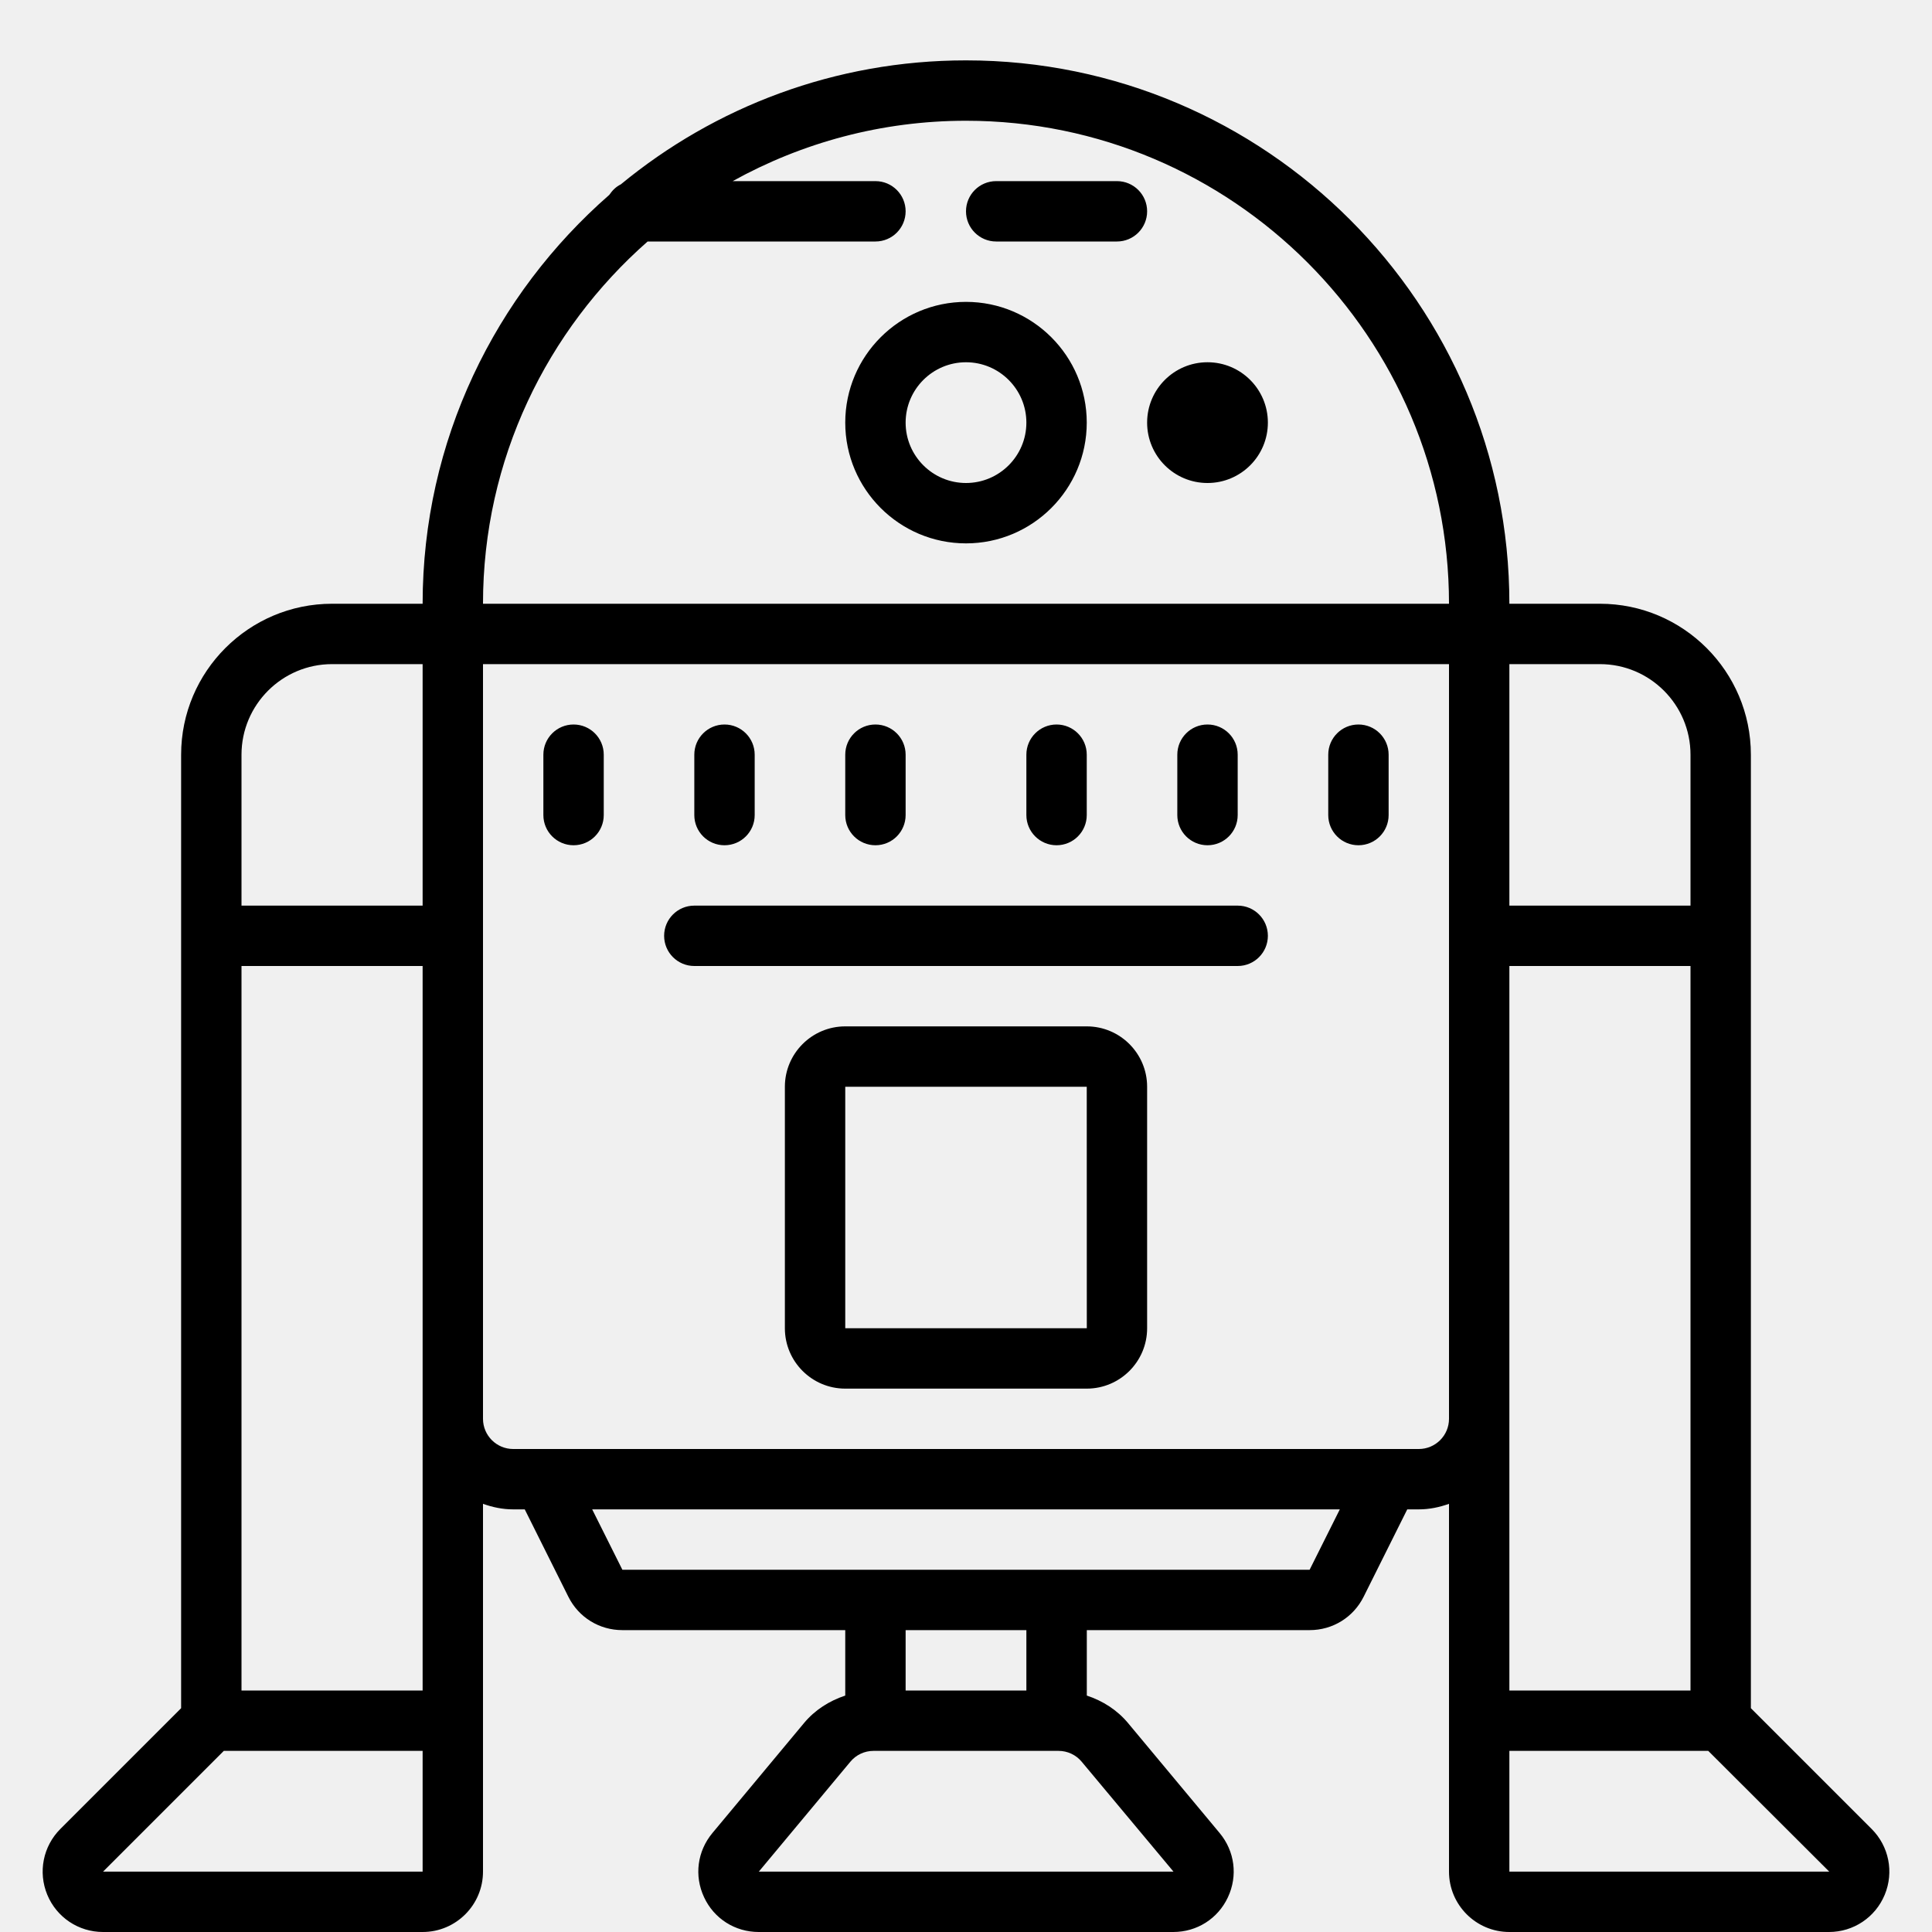
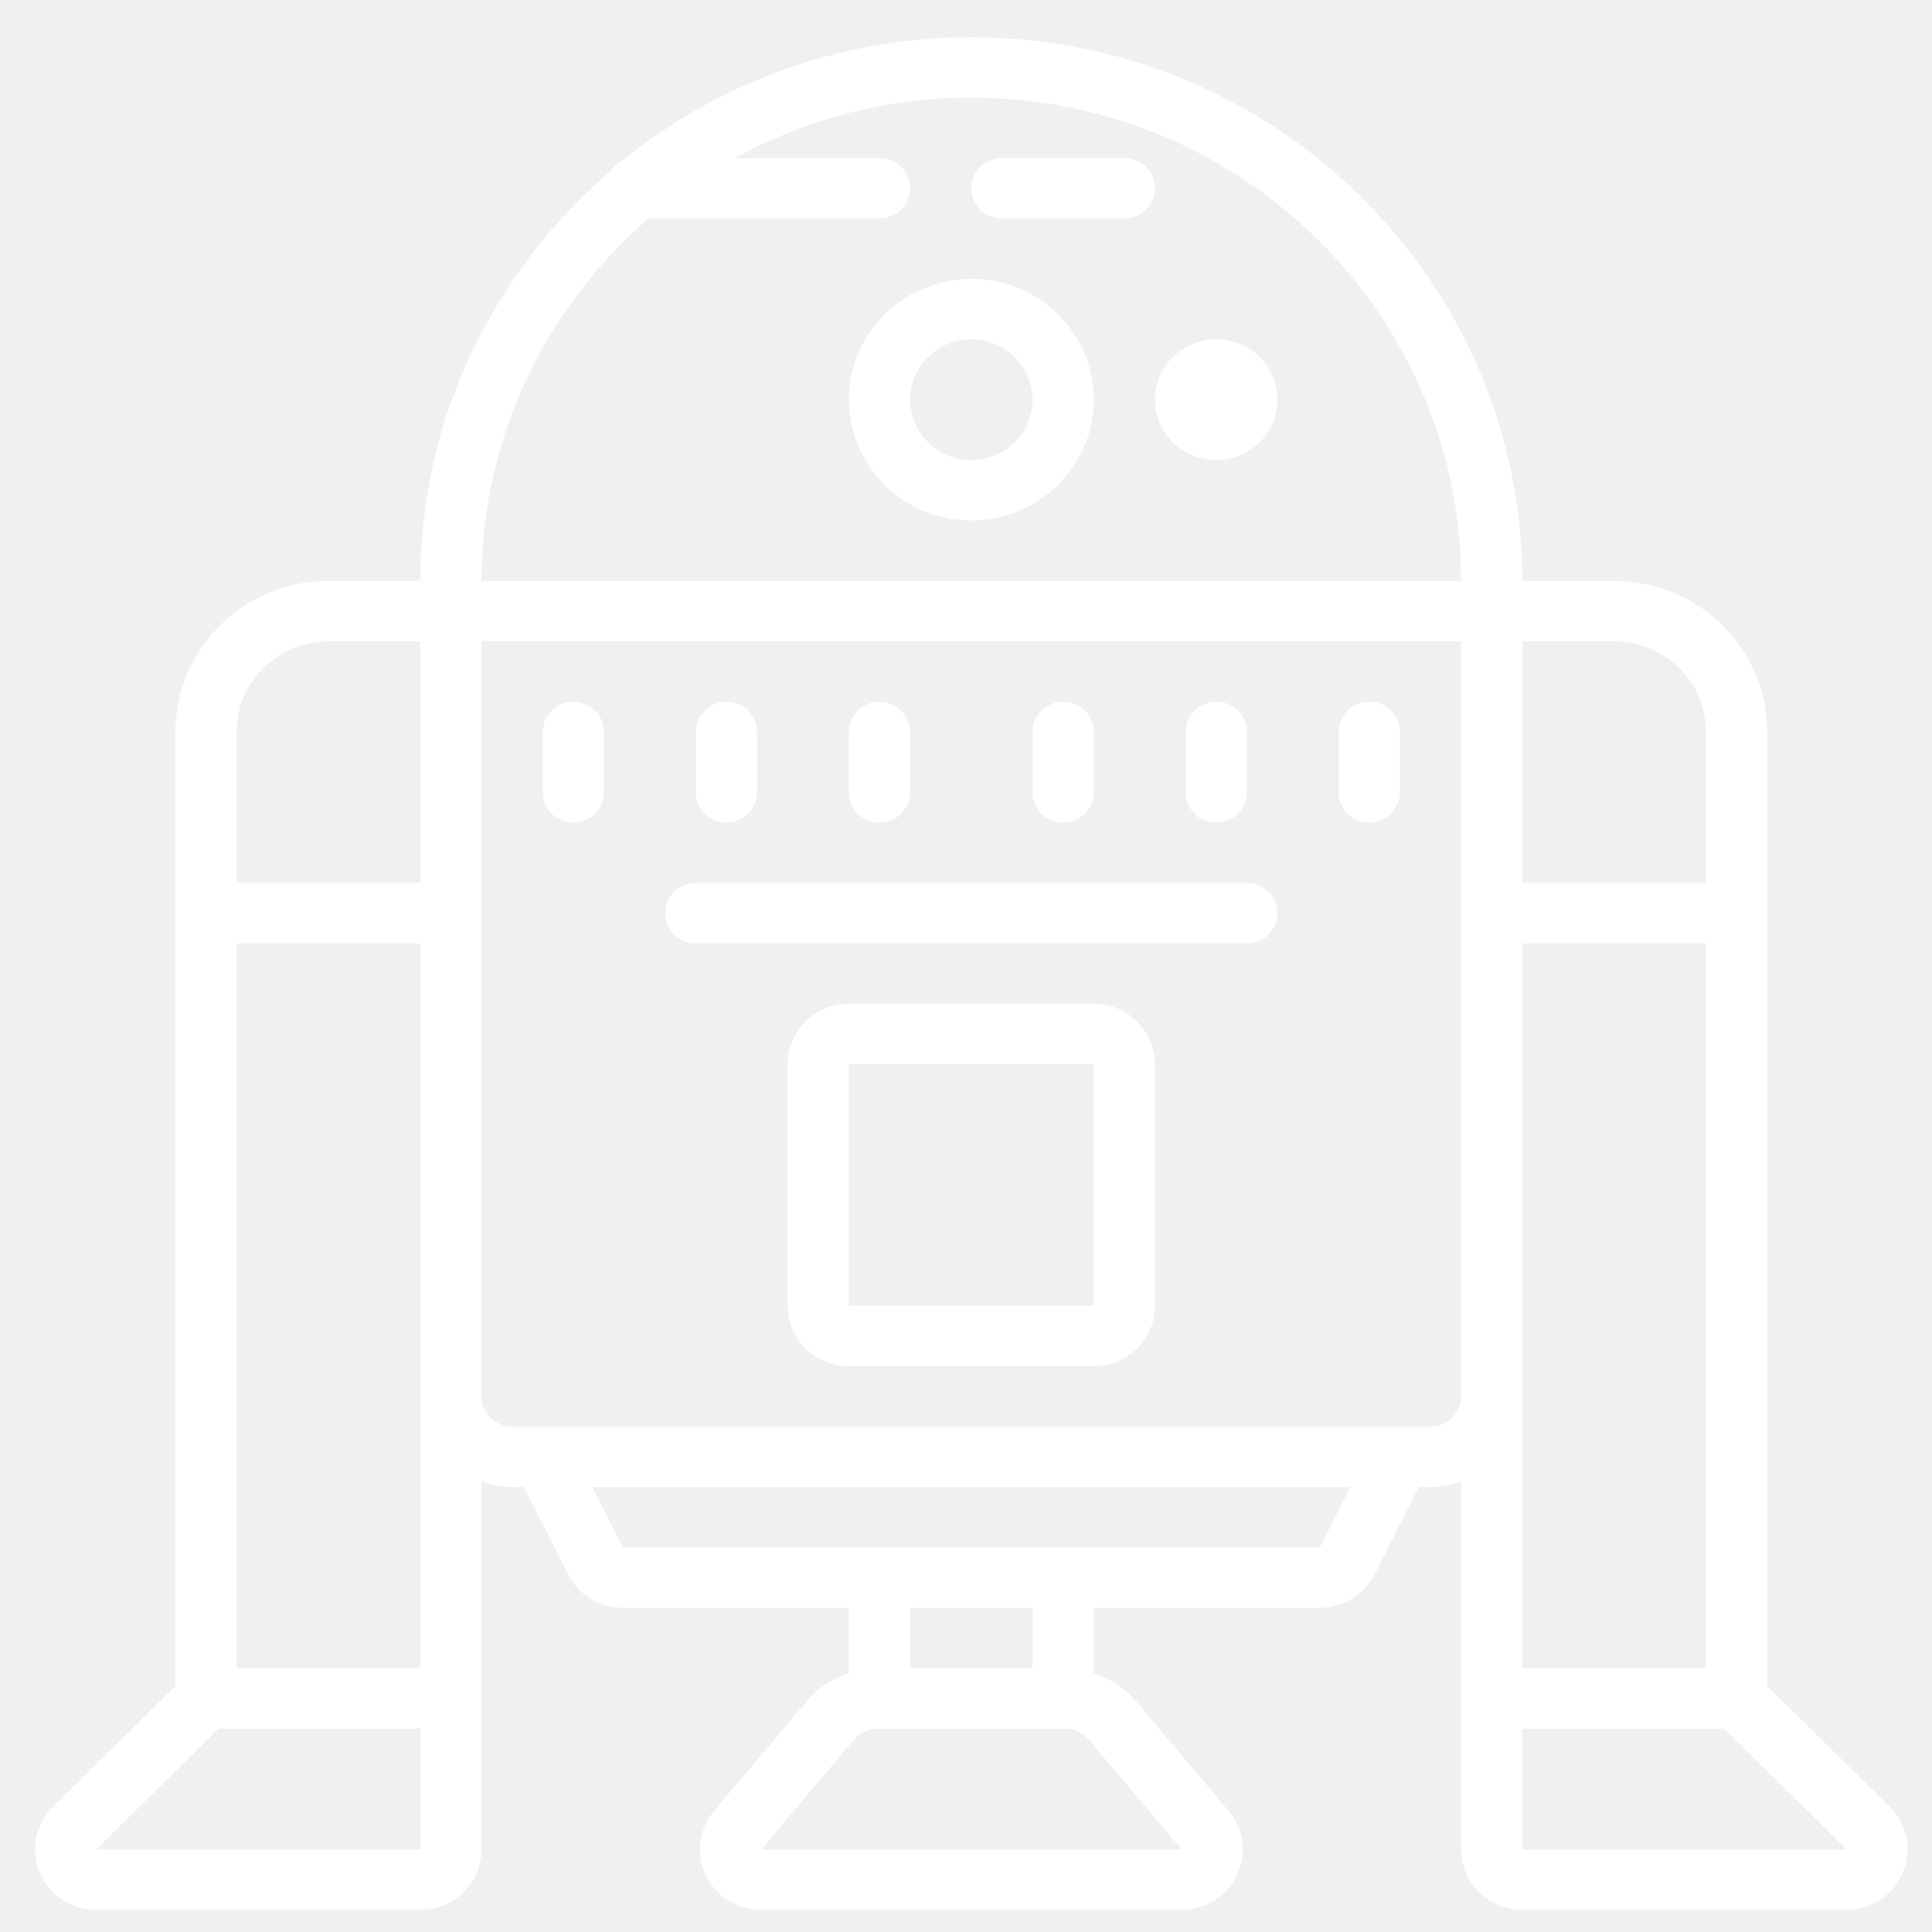
- <svg xmlns="http://www.w3.org/2000/svg" viewBox="0 0 64 64">
-   <path d="M 32 2 C 27.662 2 23.678 3.542 20.566 6.107 C 20.406 6.185 20.282 6.309 20.184 6.455 C 16.404 9.757 14 14.598 14 20 L 11 20 C 8.243 20 6 22.243 6 25 L 6 56.586 L 2 60.586 C 1.426 61.16 1.256 62.016 1.566 62.766 C 1.876 63.516 2.603 64 3.414 64 L 14 64 C 15.103 64 16 63.103 16 62 L 16 58 L 16 56 L 16 49.816 C 16.314 49.928 16.648 50 17 50 L 17.383 50 L 18.828 52.895 C 19.168 53.577 19.853 54 20.617 54 L 28 54 L 28 56.168 C 27.474 56.342 26.996 56.643 26.633 57.08 L 23.6 60.721 C 23.098 61.324 22.991 62.139 23.324 62.85 C 23.655 63.56 24.351 64 25.135 64 L 38.865 64 C 39.649 64 40.344 63.56 40.676 62.85 C 41.009 62.14 40.904 61.324 40.402 60.721 L 37.369 57.08 C 37.005 56.643 36.528 56.342 36.002 56.168 L 36.002 54 L 43.383 54 C 44.147 54 44.832 53.576 45.172 52.895 L 46.617 50 L 47 50 C 47.352 50 47.686 49.928 48 49.816 L 48 56 L 48 58 L 48 62 C 48 63.103 48.897 64 50 64 L 60.586 64 C 61.398 64 62.123 63.516 62.434 62.766 C 62.745 62.016 62.574 61.16 62 60.586 L 58 56.586 L 58 25 C 58 22.243 55.757 20 53 20 L 50 20 C 50 10.075 41.925 2 32 2 z M 32 4 C 40.822 4 48 11.178 48 20 L 16 20 C 16 15.22 18.118 10.934 21.453 8 L 29 8 C 29.553 8 30 7.552 30 7 C 30 6.448 29.553 6 29 6 L 24.271 6 C 26.564 4.729 29.198 4 32 4 z M 33 6 C 32.447 6 32 6.448 32 7 C 32 7.552 32.447 8 33 8 L 37 8 C 37.553 8 38 7.552 38 7 C 38 6.448 37.553 6 37 6 L 33 6 z M 32 10 C 29.794 10 28 11.794 28 14 C 28 16.206 29.794 18 32 18 C 34.206 18 36 16.206 36 14 C 36 11.794 34.206 10 32 10 z M 32 12 C 33.103 12 34 12.897 34 14 C 34 15.103 33.103 16 32 16 C 30.897 16 30 15.103 30 14 C 30 12.897 30.897 12 32 12 z M 40 12 A 2 2 0 0 0 38 14 A 2 2 0 0 0 40 16 A 2 2 0 0 0 42 14 A 2 2 0 0 0 40 12 z M 11 22 L 14 22 L 14 30 L 8 30 L 8 25 C 8 23.346 9.346 22 11 22 z M 16 22 L 48 22 L 48 47 C 48 47.551 47.552 48 47 48 L 17 48 C 16.448 48 16 47.551 16 47 L 16 22 z M 50 22 L 53 22 C 54.654 22 56 23.346 56 25 L 56 30 L 50 30 L 50 22 z M 19 24 C 18.447 24 18 24.448 18 25 L 18 27 C 18 27.552 18.447 28 19 28 C 19.553 28 20 27.552 20 27 L 20 25 C 20 24.448 19.553 24 19 24 z M 24 24 C 23.447 24 23 24.448 23 25 L 23 27 C 23 27.552 23.447 28 24 28 C 24.553 28 25 27.552 25 27 L 25 25 C 25 24.448 24.553 24 24 24 z M 29 24 C 28.447 24 28 24.448 28 25 L 28 27 C 28 27.552 28.447 28 29 28 C 29.553 28 30 27.552 30 27 L 30 25 C 30 24.448 29.553 24 29 24 z M 35 24 C 34.447 24 34 24.448 34 25 L 34 27 C 34 27.552 34.447 28 35 28 C 35.553 28 36 27.552 36 27 L 36 25 C 36 24.448 35.553 24 35 24 z M 40 24 C 39.447 24 39 24.448 39 25 L 39 27 C 39 27.552 39.447 28 40 28 C 40.553 28 41 27.552 41 27 L 41 25 C 41 24.448 40.553 24 40 24 z M 45 24 C 44.447 24 44 24.448 44 25 L 44 27 C 44 27.552 44.447 28 45 28 C 45.553 28 46 27.552 46 27 L 46 25 C 46 24.448 45.553 24 45 24 z M 23 30 C 22.447 30 22 30.448 22 31 C 22 31.552 22.447 32 23 32 L 41 32 C 41.553 32 42 31.552 42 31 C 42 30.448 41.553 30 41 30 L 23 30 z M 8 32 L 14 32 L 14 47 L 14 56 L 8 56 L 8 32 z M 50 32 L 56 32 L 56 56 L 50 56 L 50 47 L 50 32 z M 28 34 C 26.897 34 26 34.897 26 36 L 26 44 C 26 45.103 26.897 46 28 46 L 36 46 C 37.103 46 38 45.103 38 44 L 38 36 C 38 34.897 37.103 34 36 34 L 28 34 z M 28 36 L 36 36 L 36.002 44 L 28 44 L 28 36 z M 19.617 50 L 44.383 50 L 43.383 52 L 36 52 L 28 52 L 20.617 52 L 19.617 50 z M 30 54 L 34 54 L 34 56 L 30 56 L 30 54 z M 7.414 58 L 14 58 L 14 62 L 3.414 62 L 7.414 58 z M 28.938 58 L 35.064 58 C 35.362 58 35.641 58.13 35.832 58.359 L 38.873 62 L 25.137 62 L 28.17 58.359 C 28.36 58.13 28.64 58 28.938 58 z M 50 58 L 56.588 58 L 60.596 62 L 60.586 62 L 50 62 L 50 58 z" />
+ <svg xmlns="http://www.w3.org/2000/svg" height="512" width="512" id="svg330" version="1.1" viewBox="0 0 512 512">
+   <defs id="defs334" />
+   <path style="stroke-width:8.058;fill:#ffffff" id="path328" d="m 257.412,9.869 c -35.192,0 -67.508,12.346 -92.754,32.877 -1.298,0.624 -2.311,1.614 -3.106,2.783 C 130.888,71.958 111.389,110.706 111.389,153.945 H 87.052 c -22.366,0 -40.562,17.954 -40.562,40.021 v 252.821 l -32.45,32.017 c -4.657,4.594 -6.032,11.444 -3.517,17.447 2.515,6.003 8.41,9.88 14.989,9.88 h 85.877 c 8.948,0 16.225,-7.18 16.225,-16.008 v -32.017 -16.008 -49.495 c 2.547,0.896 5.257,1.47 8.112,1.47 h 3.106 l 11.725,23.169 c 2.758,5.459 8.316,8.848 14.514,8.848 h 59.892 V 443.442 c -4.267,1.393 -8.146,3.803 -11.091,7.301 l -24.607,29.14 c -4.072,4.827 -4.935,11.349 -2.234,17.04 2.685,5.683 8.328,9.208 14.688,9.208 h 111.387 c 6.36,0 11.995,-3.525 14.688,-9.208 2.701,-5.683 1.854,-12.214 -2.218,-17.04 l -24.607,-29.14 c -2.953,-3.498 -6.824,-5.908 -11.091,-7.301 v -17.353 h 59.876 c 6.198,0 11.755,-3.398 14.514,-8.848 l 11.725,-23.169 h 3.106 c 2.856,0 5.565,-0.573 8.112,-1.47 v 49.495 16.008 32.017 c 0,8.829 7.277,16.008 16.225,16.008 h 85.877 c 6.587,0 12.466,-3.877 14.989,-9.88 2.523,-6.003 1.139,-12.852 -3.517,-17.447 L 468.334,446.788 V 193.966 c 0,-22.068 -18.196,-40.021 -40.562,-40.021 h -24.337 c 0,-79.442 -65.508,-144.076 -146.023,-144.076 z m 0,16.008 c 71.567,0 129.798,57.454 129.798,128.068 H 127.613 c 0,-38.26 17.183,-72.566 44.238,-96.051 h 61.223 c 4.486,0 8.112,-3.586 8.112,-8.004 0,-4.418 -3.626,-8.004 -8.112,-8.004 h -38.36 c 18.602,-10.173 39.966,-16.008 62.697,-16.008 z m 8.112,16.008 c -4.486,0 -8.112,3.586 -8.112,8.004 0,4.418 3.626,8.004 8.112,8.004 h 32.45 c 4.486,0 8.112,-3.586 8.112,-8.004 0,-4.418 -3.626,-8.004 -8.112,-8.004 z m -8.112,32.017 c -17.896,0 -32.45,14.36 -32.45,32.017 0,17.657 14.554,32.017 32.45,32.017 17.896,0 32.45,-14.36 32.45,-32.017 0,-17.657 -14.554,-32.017 -32.45,-32.017 z m 0,16.008 c 8.948,0 16.225,7.18 16.225,16.008 0,8.829 -7.277,16.008 -16.225,16.008 -8.948,0 -16.225,-7.18 -16.225,-16.008 0,-8.829 7.277,-16.008 16.225,-16.008 z m 64.899,0 A 16.225,16.008 0 0 0 306.086,105.919 16.225,16.008 0 0 0 322.311,121.928 16.225,16.008 0 0 0 338.536,105.919 16.225,16.008 0 0 0 322.311,89.911 Z M 87.052,169.953 h 24.337 v 64.034 H 62.714 v -40.021 c 0,-13.239 10.919,-24.013 24.337,-24.013 z m 40.562,0 h 259.596 v 200.106 c 0,4.41 -3.634,8.004 -8.112,8.004 h -243.372 c -4.478,0 -8.112,-3.594 -8.112,-8.004 z m 275.821,0 h 24.337 c 13.418,0 24.337,10.774 24.337,24.013 v 40.021 h -48.674 z m -251.484,16.008 c -4.486,0 -8.112,3.586 -8.112,8.004 v 16.008 c 0,4.418 3.626,8.004 8.112,8.004 4.486,0 8.112,-3.586 8.112,-8.004 v -16.008 c 0,-4.418 -3.626,-8.004 -8.112,-8.004 z m 40.562,0 c -4.486,0 -8.112,3.586 -8.112,8.004 v 16.008 c 0,4.418 3.626,8.004 8.112,8.004 4.486,0 8.112,-3.586 8.112,-8.004 v -16.008 c 0,-4.418 -3.626,-8.004 -8.112,-8.004 z m 40.562,0 c -4.486,0 -8.112,3.586 -8.112,8.004 v 16.008 c 0,4.418 3.626,8.004 8.112,8.004 4.486,0 8.112,-3.586 8.112,-8.004 v -16.008 c 0,-4.418 -3.626,-8.004 -8.112,-8.004 z m 48.674,0 c -4.486,0 -8.112,3.586 -8.112,8.004 v 16.008 c 0,4.418 3.626,8.004 8.112,8.004 4.486,0 8.112,-3.586 8.112,-8.004 v -16.008 c 0,-4.418 -3.626,-8.004 -8.112,-8.004 z m 40.562,0 c -4.486,0 -8.112,3.586 -8.112,8.004 v 16.008 c 0,4.418 3.626,8.004 8.112,8.004 4.486,0 8.112,-3.586 8.112,-8.004 v -16.008 c 0,-4.418 -3.626,-8.004 -8.112,-8.004 z m 40.562,0 c -4.486,0 -8.112,3.586 -8.112,8.004 v 16.008 c 0,4.418 3.626,8.004 8.112,8.004 4.486,0 8.112,-3.586 8.112,-8.004 v -16.008 c 0,-4.418 -3.626,-8.004 -8.112,-8.004 z m -178.472,48.025 c -4.486,0 -8.112,3.586 -8.112,8.004 0,4.418 3.626,8.004 8.112,8.004 h 146.023 c 4.486,0 8.112,-3.586 8.112,-8.004 0,-4.418 -3.626,-8.004 -8.112,-8.004 z M 62.714,249.996 h 48.674 v 120.064 72.038 H 62.714 Z m 340.72,0 h 48.674 v 192.102 h -48.674 v -72.038 z m -178.473,16.008 c -8.948,0 -16.225,7.18 -16.225,16.008 v 64.034 c 0,8.829 7.277,16.008 16.225,16.008 h 64.899 c 8.948,0 16.225,-7.18 16.225,-16.008 v -64.034 c 0,-8.829 -7.277,-16.008 -16.225,-16.008 z m 0,16.008 h 64.899 l 0.016,64.034 h -64.915 z m -68.005,112.059 h 200.908 l -8.112,16.008 H 289.861 224.962 165.07 Z m 84.229,32.017 h 32.45 v 16.008 H 241.187 Z M 57.961,458.106 h 53.428 v 32.017 H 25.511 Z m 174.606,0 h 49.704 c 2.417,0 4.677,1.044 6.227,2.877 l 24.67,29.14 h -111.434 l 24.607,-29.14 c 1.541,-1.833 3.809,-2.877 6.227,-2.877 z m 170.867,0 h 53.444 l 32.513,32.017 h -0.079 -85.877 z" />
</svg>
